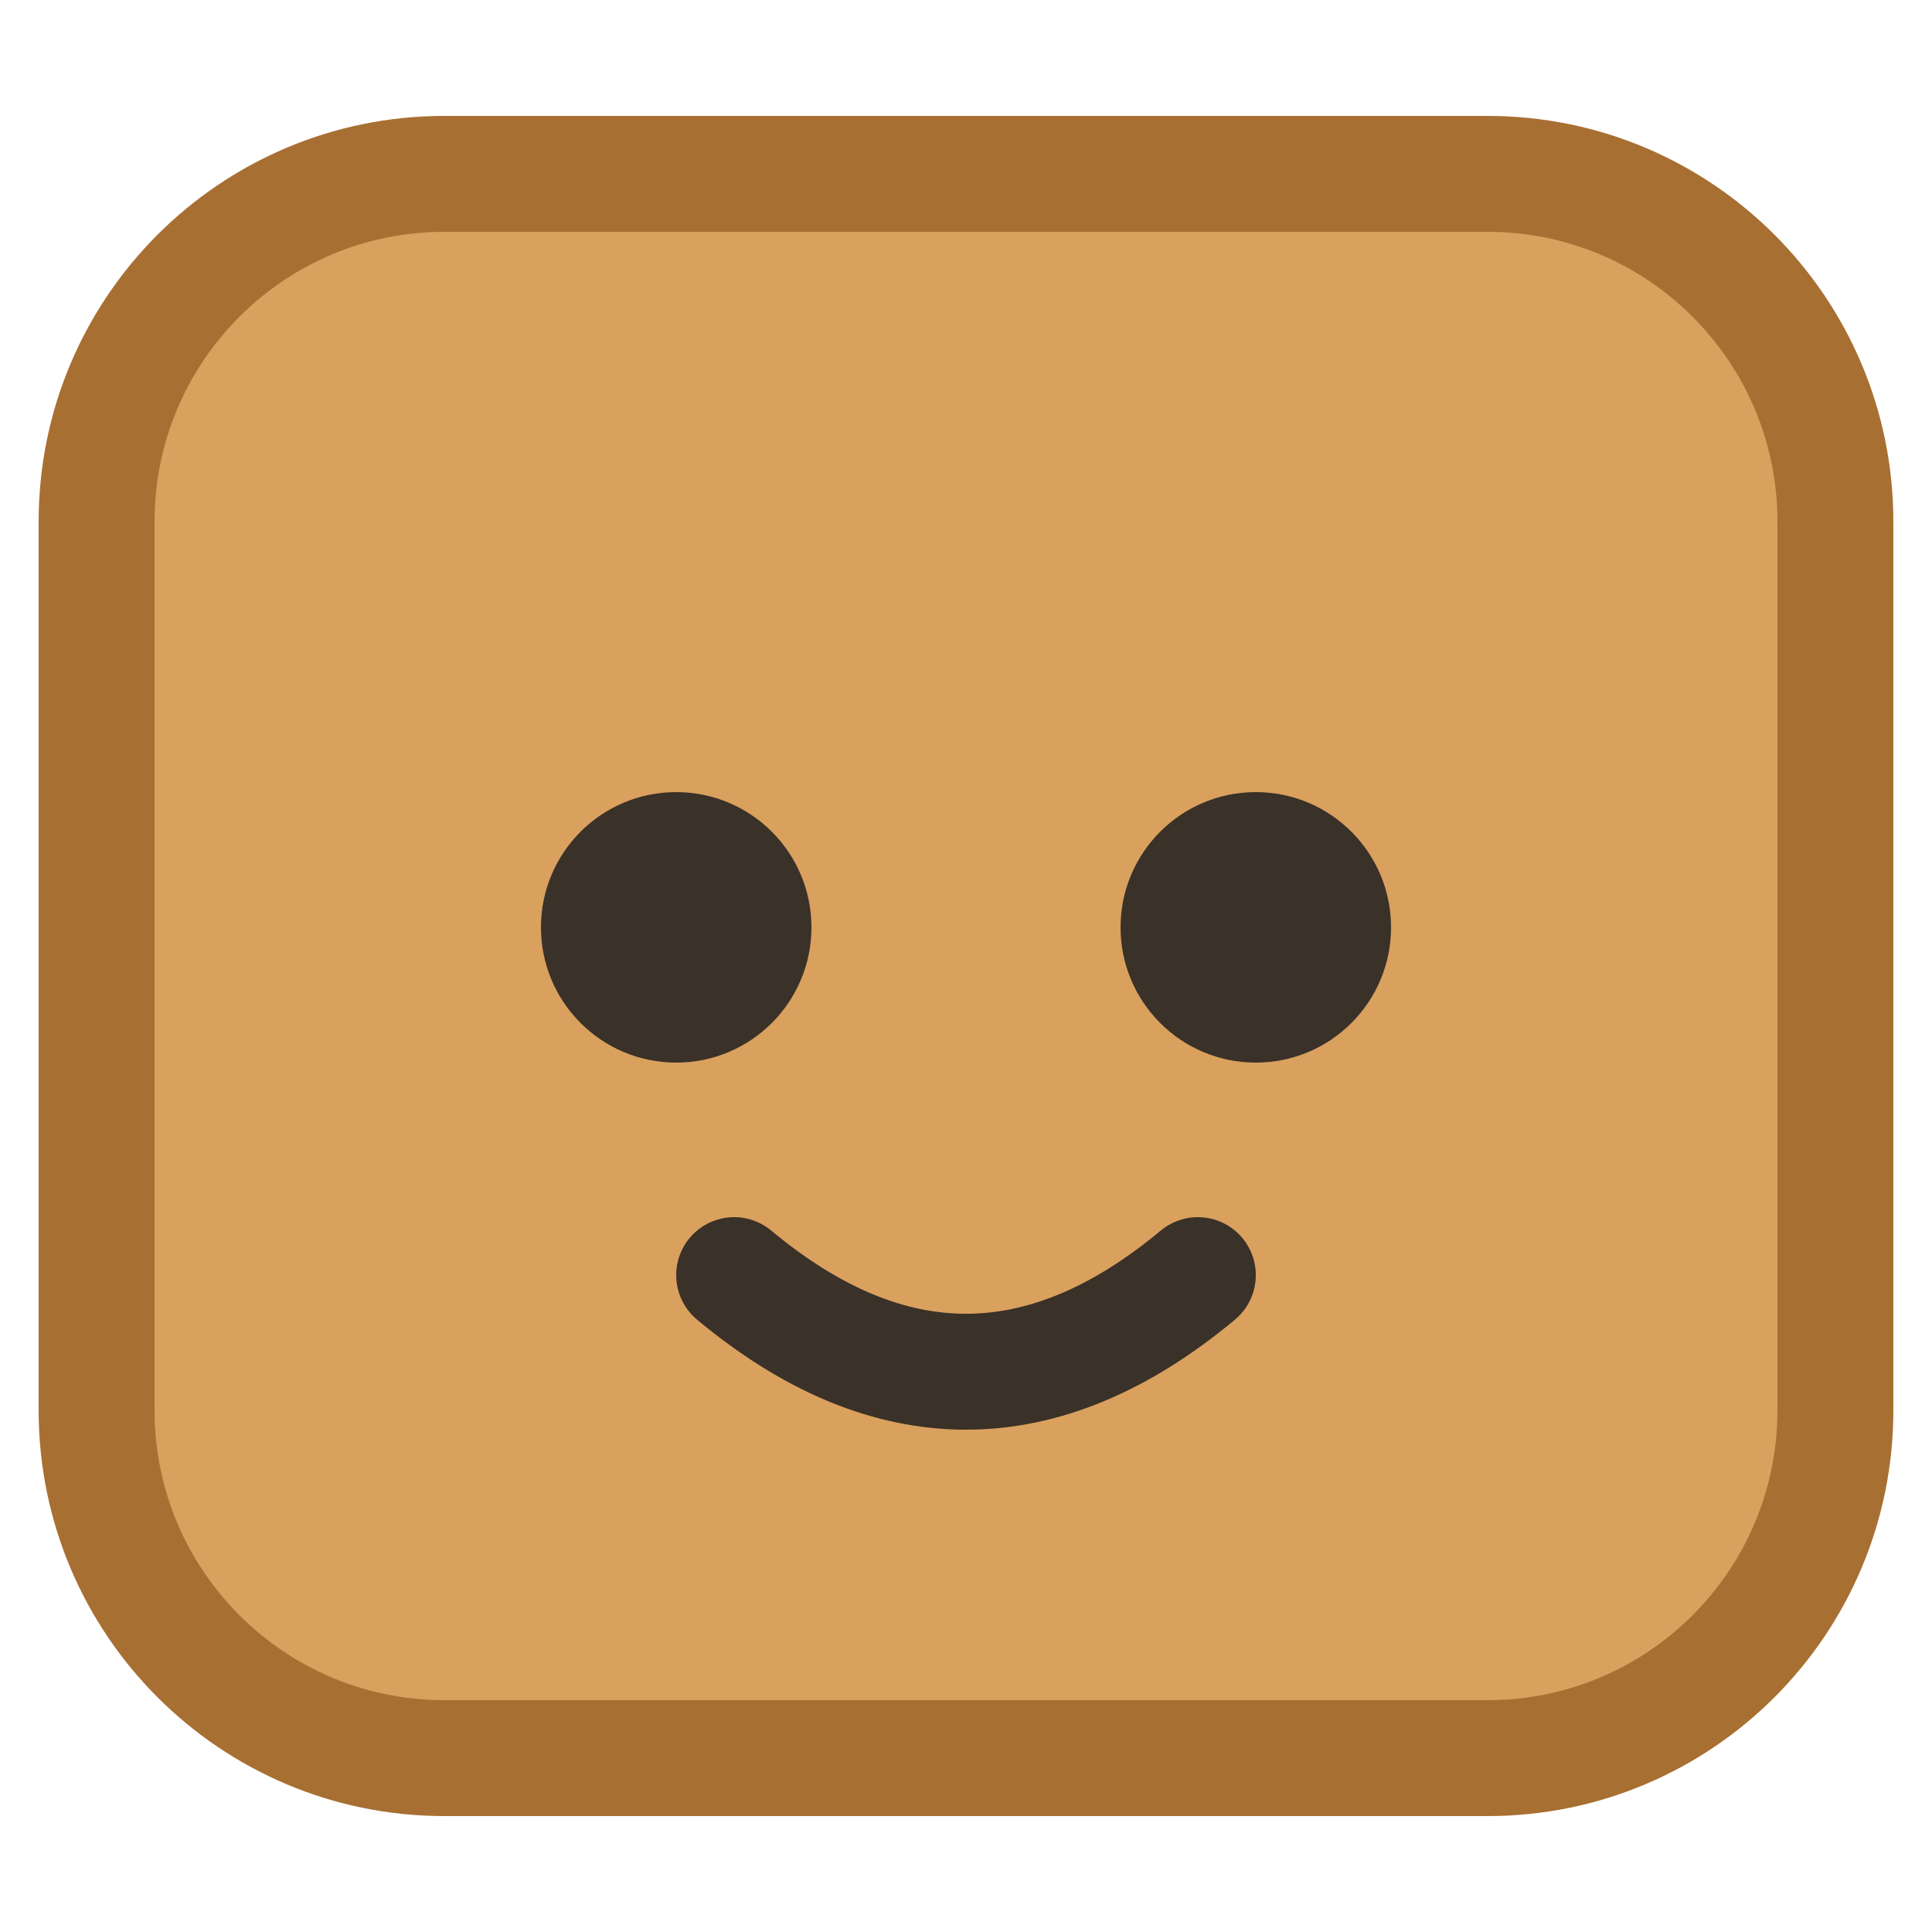
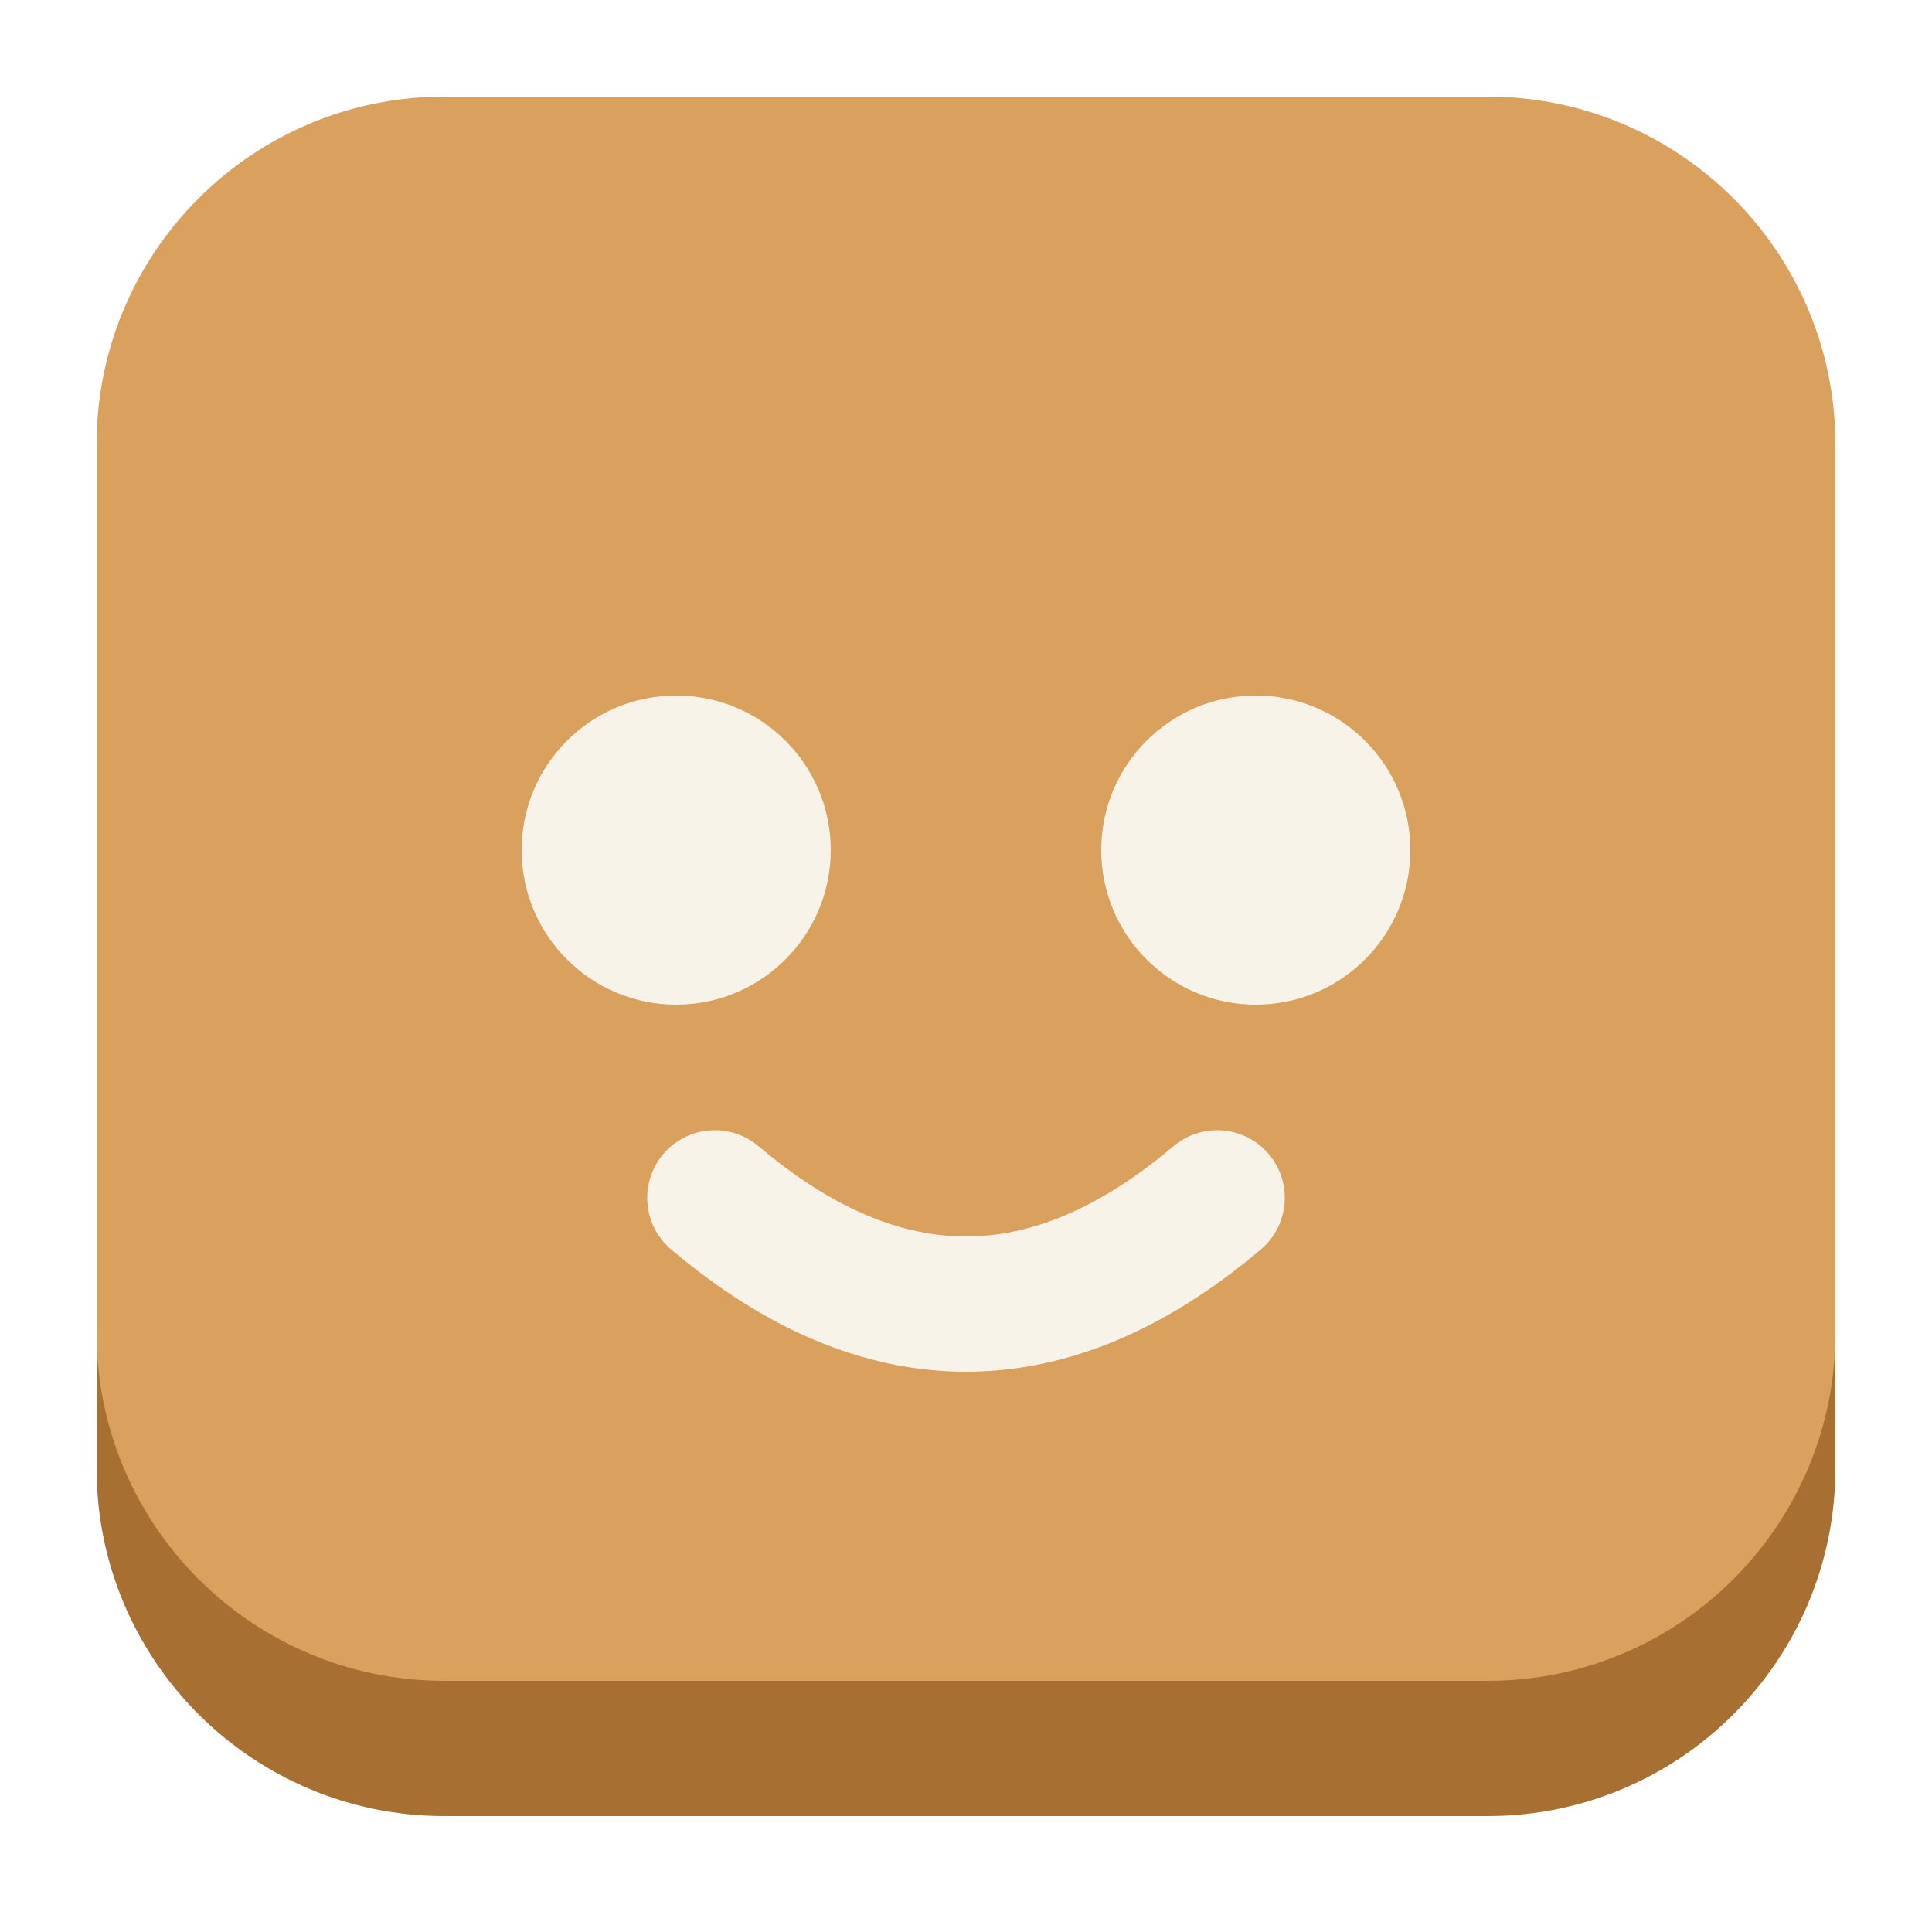
<svg xmlns="http://www.w3.org/2000/svg" viewBox="0 0 100 100">
-   <rect x="5" y="9" width="90" height="82" rx="18" fill="#d9a05e" stroke="#a86f32" stroke-width="6" />
-   <circle cx="35" cy="48" r="7" fill="#3a3128" />
-   <circle cx="65" cy="48" r="7" fill="#3a3128" />
-   <path d="M38,66 q12,10 24,0" fill="none" stroke="#3a3128" stroke-width="6" stroke-linecap="round" />
+   <rect x="5" y="12" width="90" height="82" rx="18" fill="#a86f32" />
+   <rect x="5" y="5" width="90" height="82" rx="18" fill="#d9a05e" />
+   <circle cx="35" cy="44" r="8" fill="#f7f3e8" />
+   <circle cx="65" cy="44" r="8" fill="#f7f3e8" />
+   <path d="M37,62 q13,11 26,0" fill="none" stroke="#f7f3e8" stroke-width="7" stroke-linecap="round" />
</svg>
